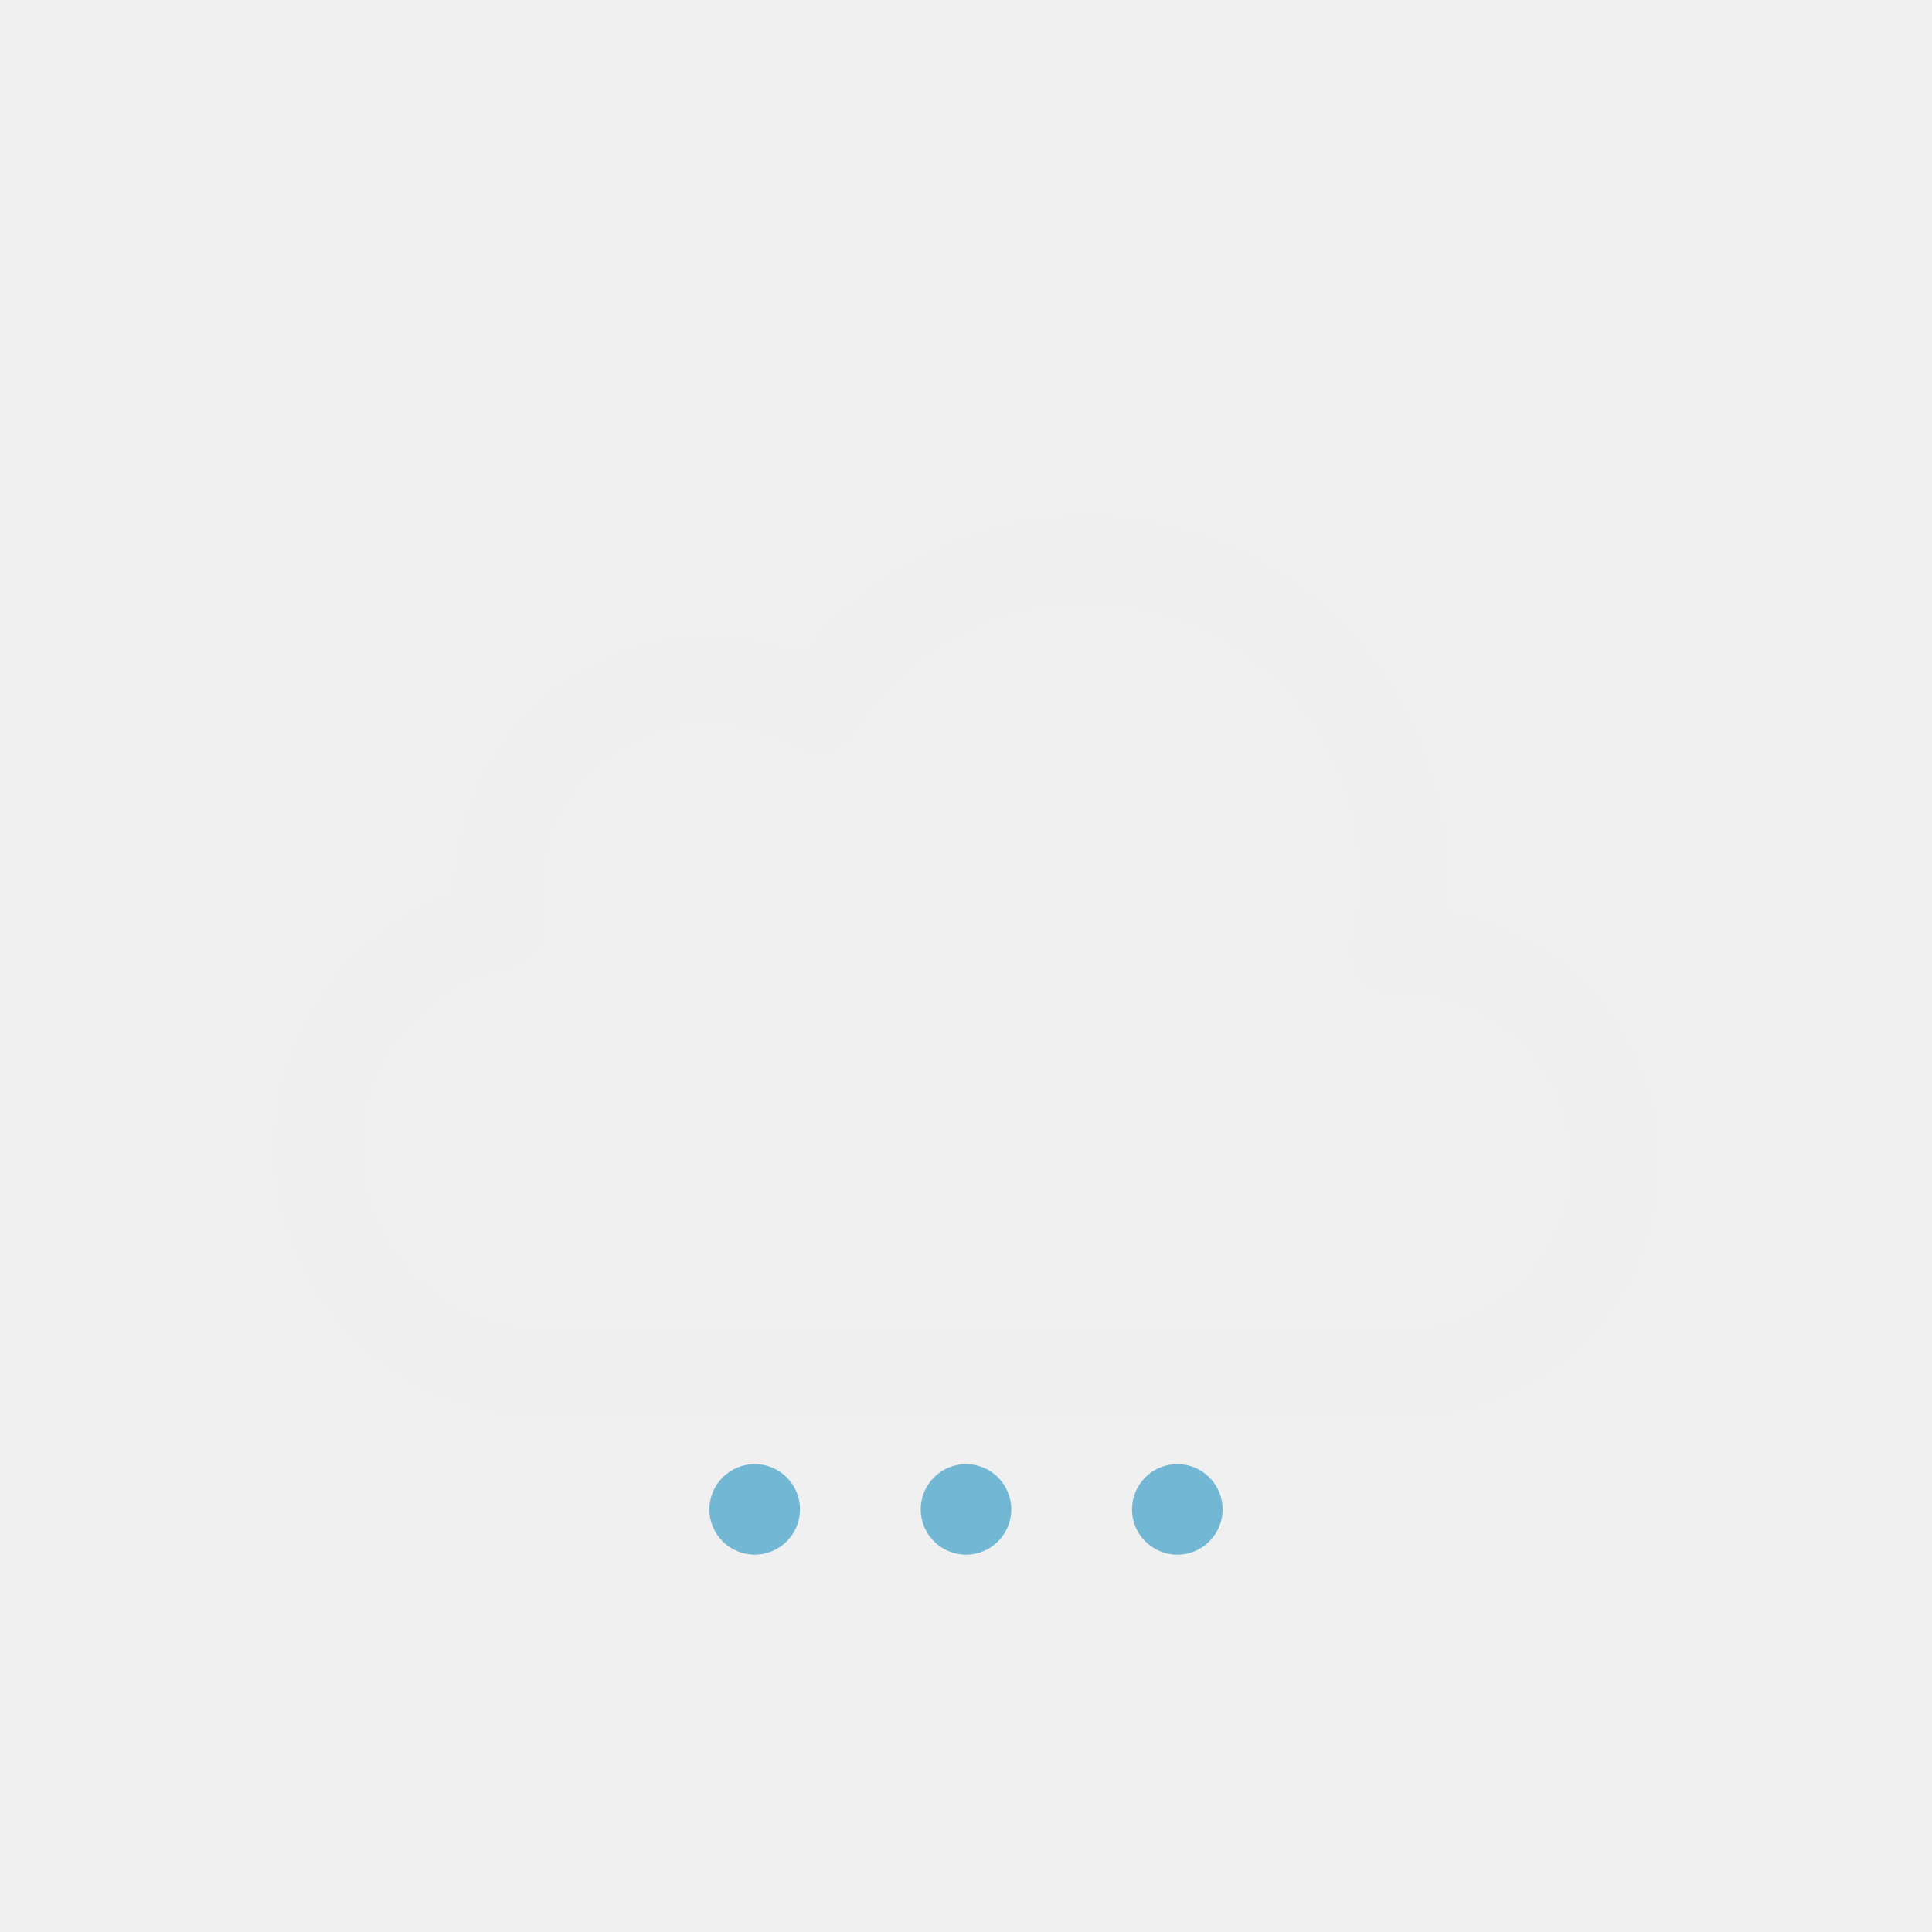
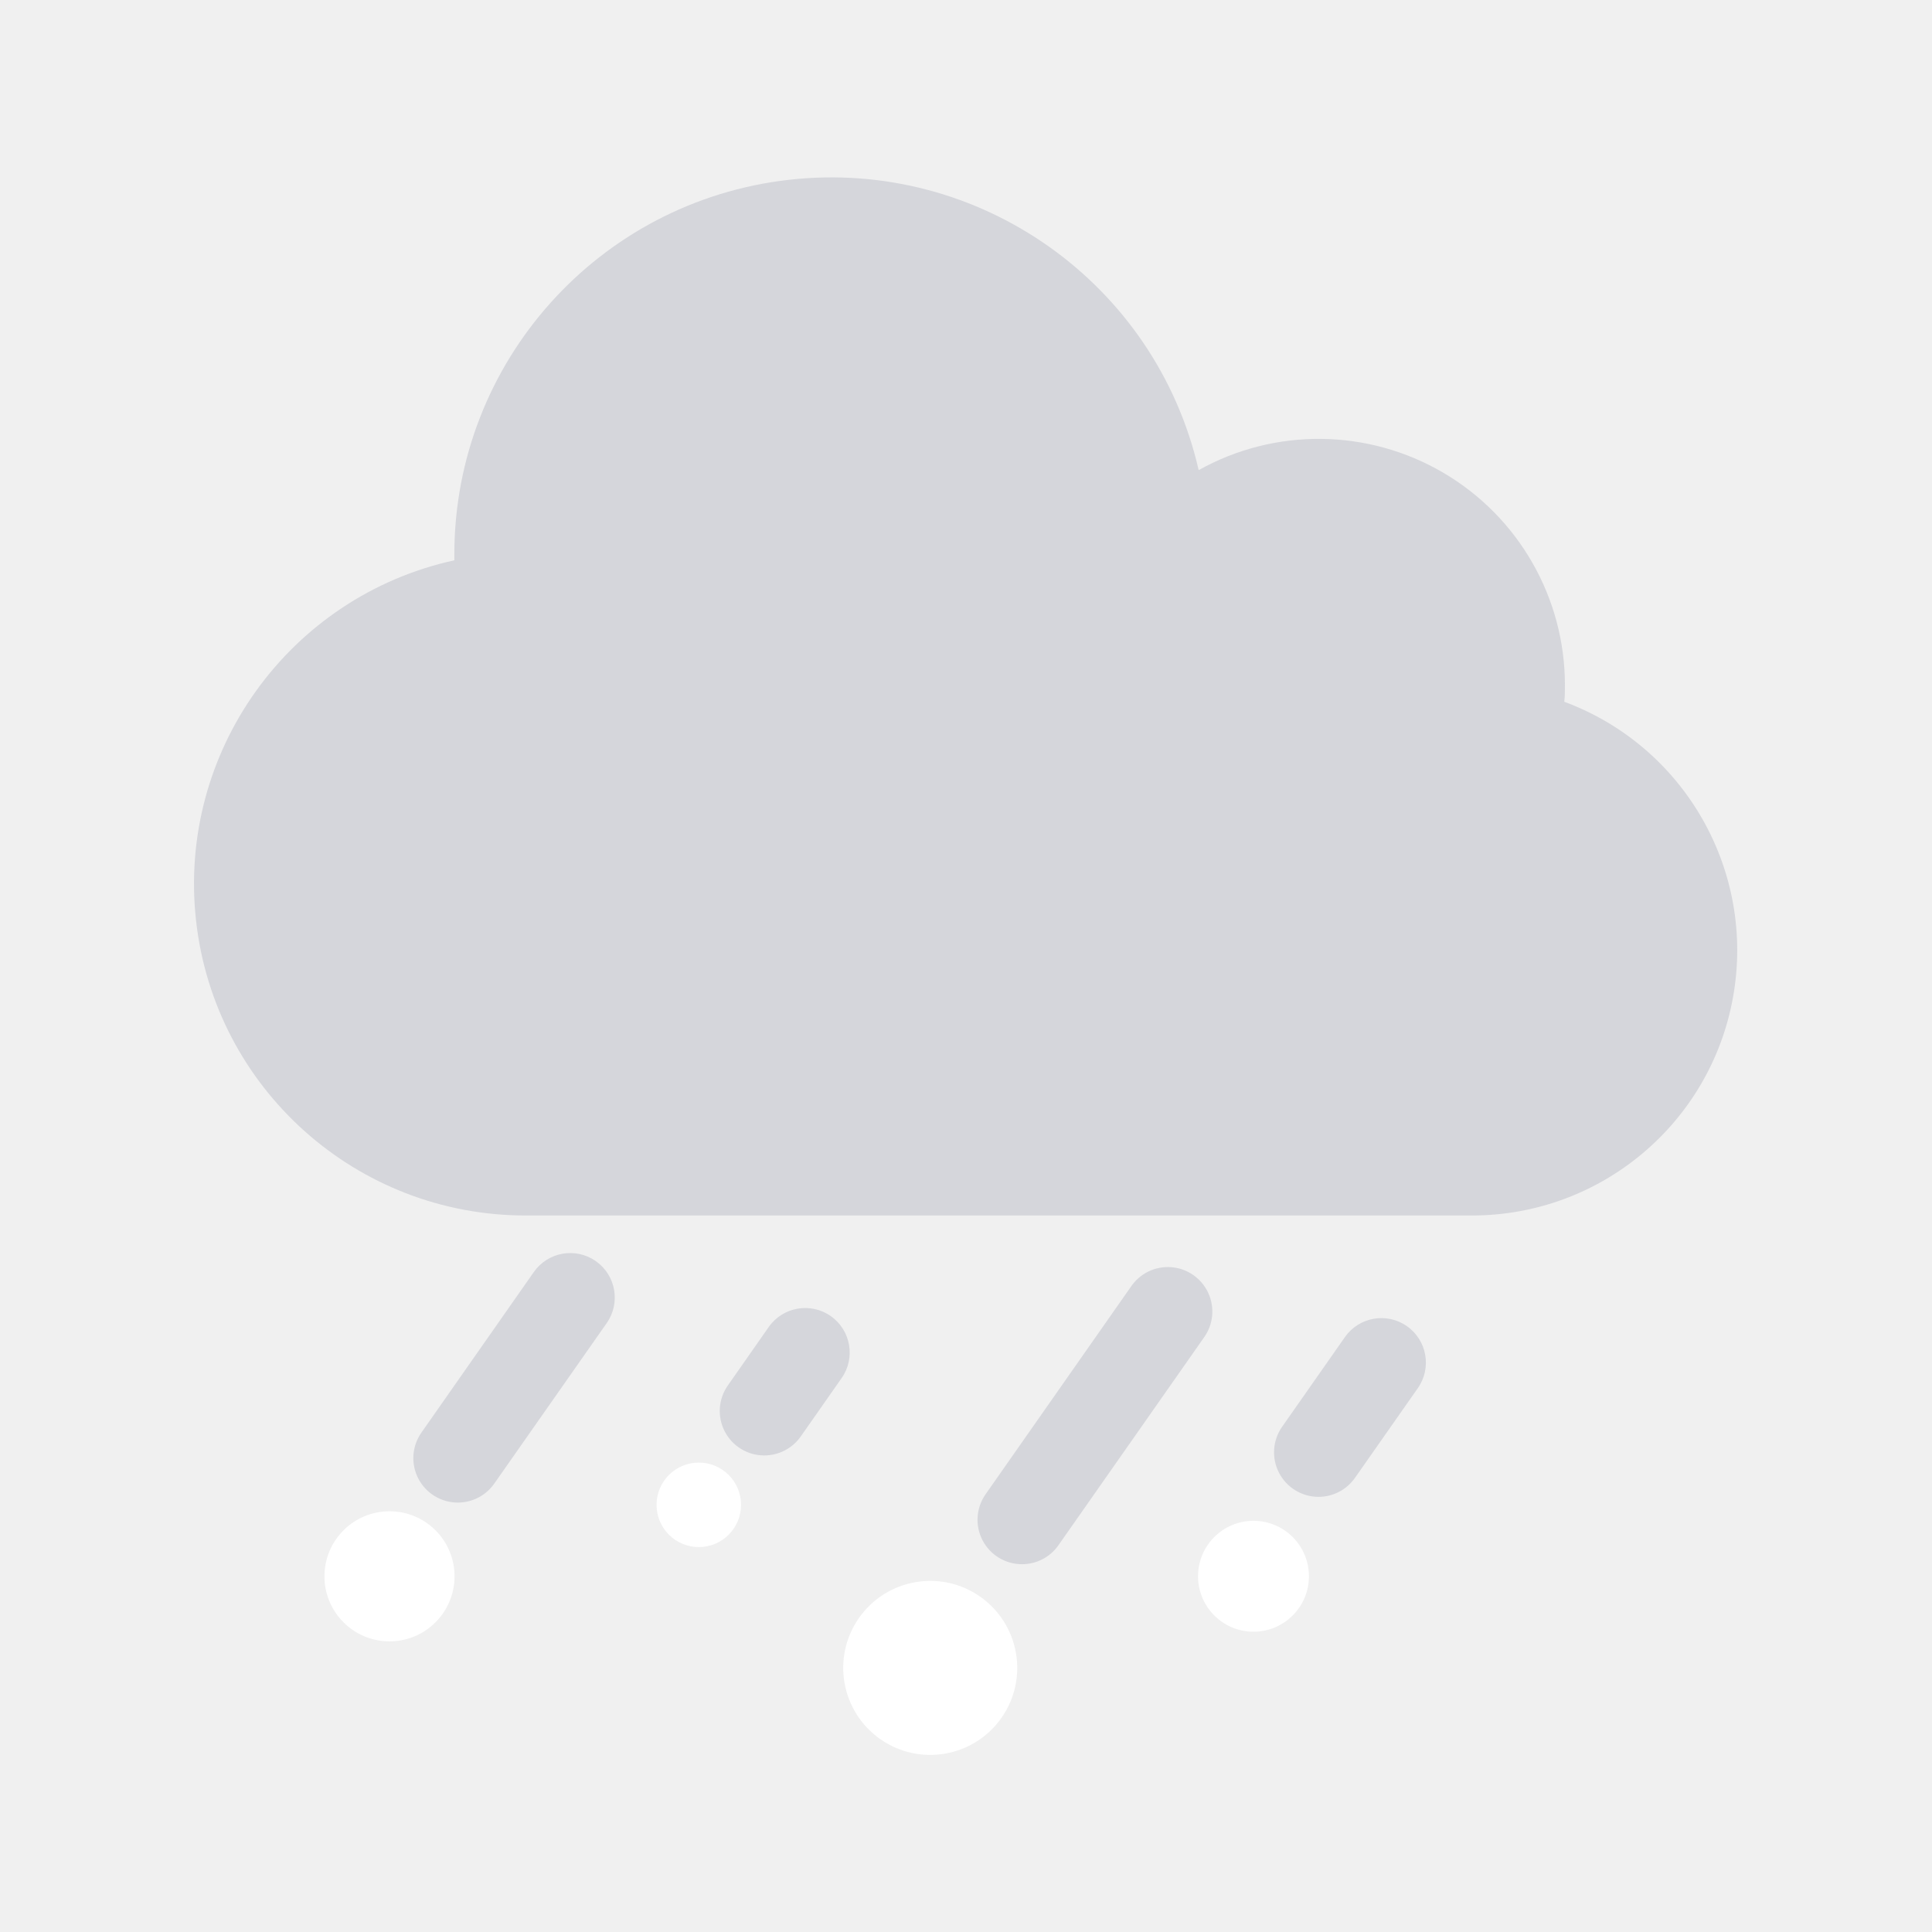
- <svg xmlns="http://www.w3.org/2000/svg" viewBox="0 0 64 64">
+ <svg xmlns="http://www.w3.org/2000/svg" id="ios-style" viewBox="0 0 300 300">
  <defs>
-     <clipPath id="a">
-       <path fill="none" d="M21.17 46.81L18 64h24l2.75-17.19H21.17z" />
-     </clipPath>
+     <style>.cls-1{fill:#d5d6db;}.cls-2{fill:#fff;}</style>
  </defs>
-   <g clip-path="url(#a)">
-     <g>
-       <circle cx="32" cy="50" r="1.5" fill="#72b8d4" />
-       <animateTransform attributeName="transform" dur="0.6s" repeatCount="indefinite" type="translate" values="2 -10; -2 12; -1 9" />
-       <animate attributeName="opacity" dur="0.6s" repeatCount="indefinite" values="1;1;0" />
-     </g>
-     <g>
-       <circle cx="39" cy="50" r="1.5" fill="#72b8d4" />
-       <animateTransform attributeName="transform" begin="-0.4s" dur="0.6s" repeatCount="indefinite" type="translate" values="2 -10; -2 12; -1 9" />
-       <animate attributeName="opacity" begin="-0.4s" dur="0.6s" repeatCount="indefinite" values="1;1;0" />
-     </g>
-     <g>
-       <circle cx="25" cy="50" r="1.5" fill="#72b8d4" />
-       <animateTransform attributeName="transform" begin="-0.2s" dur="0.6s" repeatCount="indefinite" type="translate" values="2 -10; -2 12; -1 9" />
-       <animate attributeName="opacity" begin="-0.2s" dur="0.6s" repeatCount="indefinite" values="1;1;0" />
-     </g>
-   </g>
-   <path fill="none" stroke="#efefef" stroke-linejoin="round" stroke-width="3" d="M46.5 31.5h-.32a10.49 10.49 0 00-19.11-8 7 7 0 00-10.57 6 7.21 7.21 0 00.1 1.14A7.5 7.5 0 0018 45.5a4.19 4.19 0 00.5 0v0h28a7 7 0 000-14z" />
+   <path class="cls-1" d="M70.55,87c0-.34,0-.67,0-1A58.53,58.53,0,0,1,186.13,73,38.23,38.23,0,0,1,243,106.4c0,.87,0,1.72-.1,2.57a41.17,41.17,0,0,1-14.32,79.77H81.73A51.47,51.47,0,0,1,70.55,87Zm0,0" />
+   <path class="cls-1" d="M71.09,233.32a6.9,6.9,0,0,1-5.65-10.87l17.45-24.93a6.91,6.91,0,0,1,11.32,7.93L76.75,230.37A6.9,6.9,0,0,1,71.09,233.32Z" />
+   <path class="cls-1" d="M118.63,226A6.9,6.9,0,0,1,113,215.16l6.38-9.12A6.91,6.91,0,0,1,130.68,214l-6.38,9.11A6.92,6.92,0,0,1,118.63,226Z" />
+   <path class="cls-1" d="M158.71,242.89A6.9,6.9,0,0,1,153.06,232l22.52-32.16a6.91,6.91,0,1,1,11.32,7.92l-22.53,32.16A6.89,6.89,0,0,1,158.71,242.89Z" />
+   <path class="cls-1" d="M204.73,232.43a6.91,6.91,0,0,1-5.65-10.87l9.76-13.94a6.91,6.91,0,0,1,11.32,7.93l-9.76,13.93A6.92,6.92,0,0,1,204.73,232.43Z" />
+   <path class="cls-2" d="M70.58,244.77a10.1,10.1,0,1,1-10.09-10.1A10.09,10.09,0,0,1,70.58,244.77Z" />
+   <path class="cls-2" d="M203.25,244.77a8.61,8.61,0,1,1-8.61-8.62A8.61,8.61,0,0,1,203.25,244.77Z" />
+   <path class="cls-2" d="M133.38,251.24a13.51,13.51,0,1,1,3.32,18.82A13.51,13.51,0,0,1,133.38,251.24Z" />
+   <path class="cls-2" d="M115.07,233.67a6.56,6.56,0,1,1-6.56-6.56A6.56,6.56,0,0,1,115.07,233.67Z" />
</svg>
